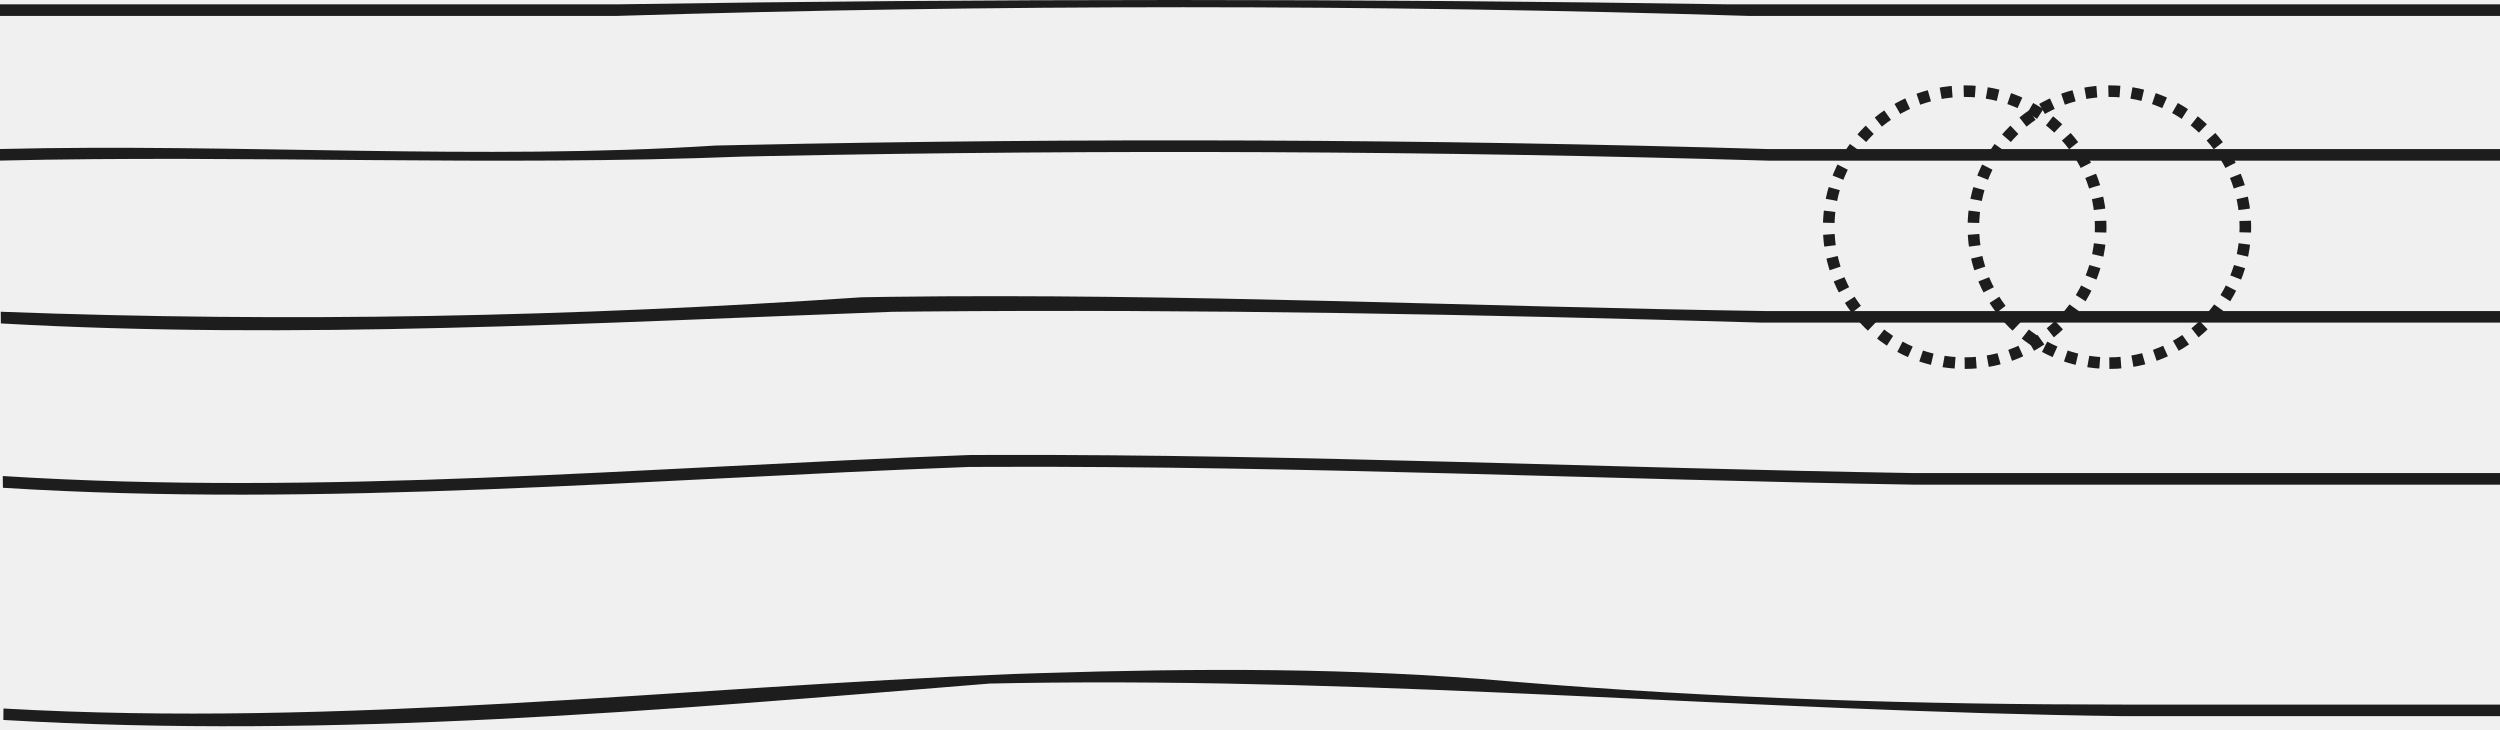
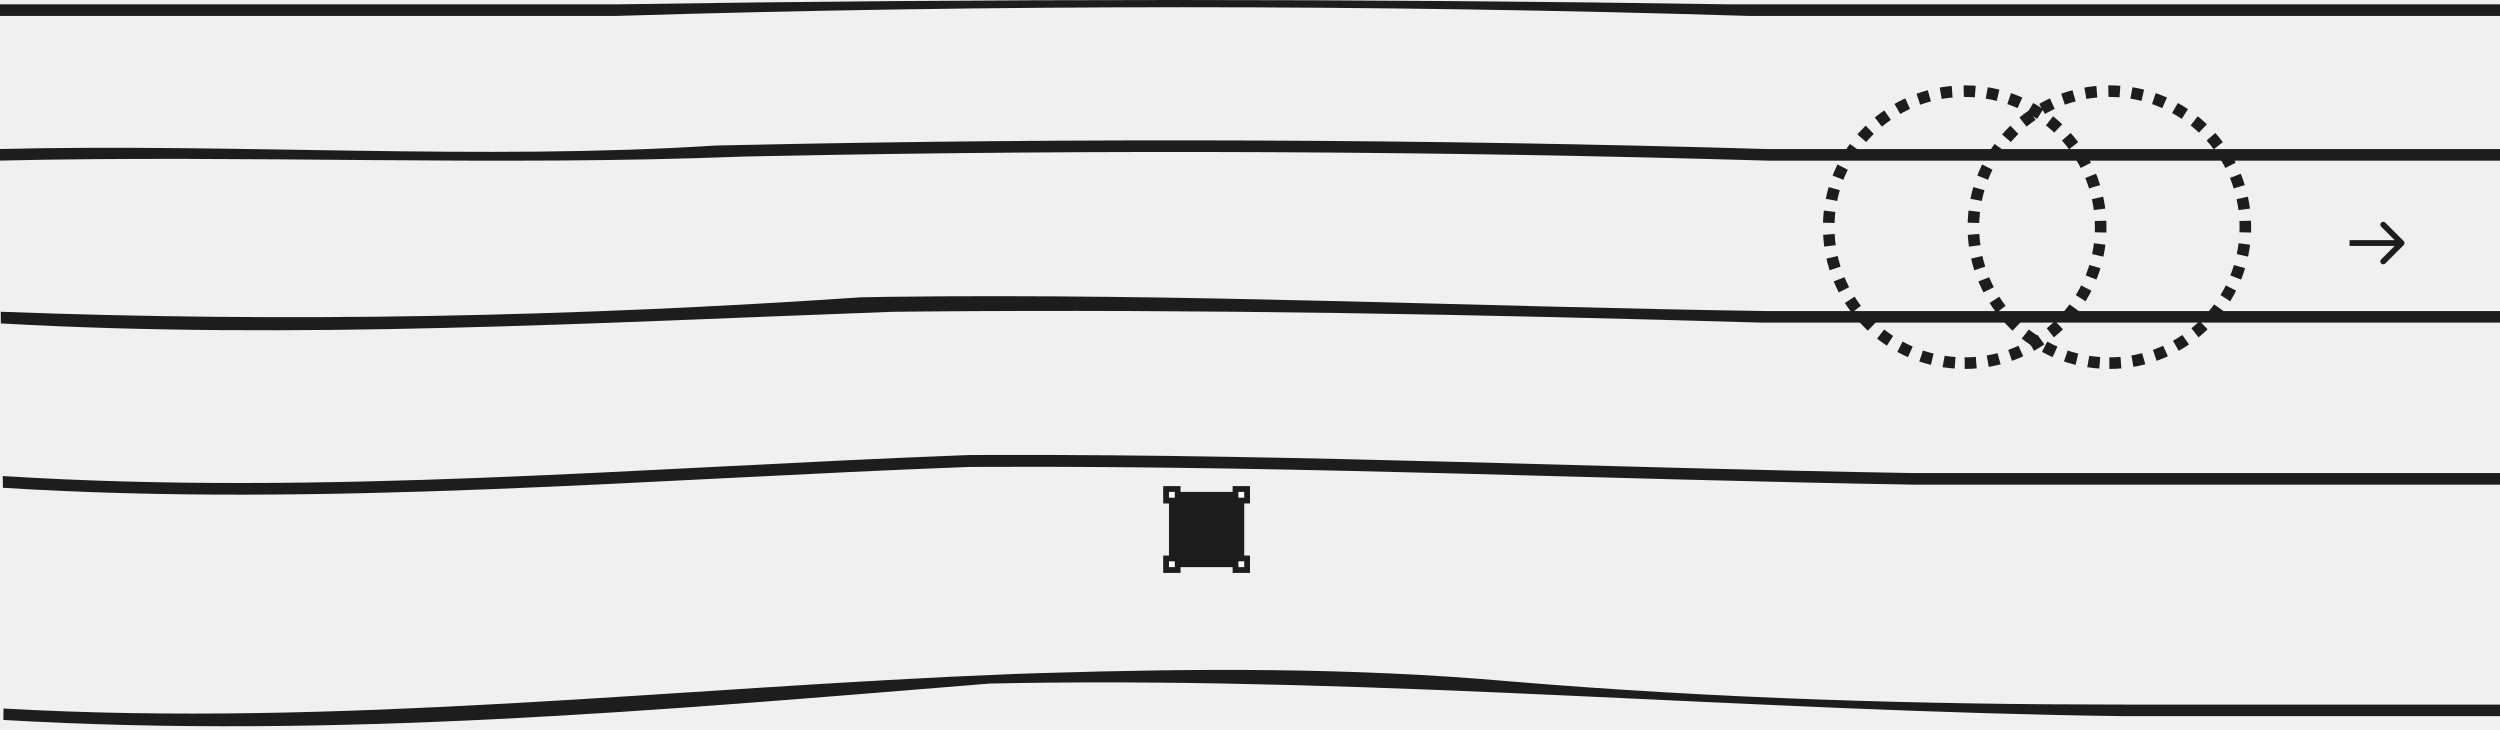
<svg xmlns="http://www.w3.org/2000/svg" width="432" height="126" viewBox="0 0 432 126" fill="none">
  <g clip-path="url(#clip0)">
    <path d="M0.6 122.43C59 125.75 117 118.75 175.22 116.46C176.79 116.41 178.37 116.36 179.94 116.31C206.72 115.48 233.68 115.33 261 117.75C297 120.75 332 121.75 366.9 121.75C367.88 121.75 368.85 121.75 369.81 121.75C407.34 121.75 432 121.75 432 121.75V123.75C432 123.75 407.34 123.75 369.81 123.75C368.85 123.75 367.88 123.75 366.9 123.75C302.98 122.95 239.64 117.03 175.8 118.03C174.2 118.05 172.61 118.08 171.01 118.12C114 122.75 58 127.75 0.58 124.41L0.6 122.43Z" fill="#1D1D1D" />
    <path d="M0.48 82.26C56.001 85.75 111 80.75 167.42 78.63C169.02 78.62 170.62 78.62 172.22 78.61C225.04 78.5 278 80.88 330.81 81.75C332.03 81.75 333.24 81.75 334.45 81.75C391.09 81.75 432 81.75 432 81.75V83.75C432 83.75 391.09 83.75 334.45 83.75C333.24 83.75 332.03 83.75 330.81 83.75C278 82.88 225.05 80.5 172.23 80.67C170.63 80.67 169.03 80.68 167.43 80.69C112 82.75 56.001 87.75 0.5 84.29L0.48 82.26Z" fill="#1D1D1D" />
    <path d="M0.13 53.87C50 55.75 99 54.75 148.84 51.37C150.46 51.34 152.09 51.32 153.71 51.29C204.08 50.64 254.85 53.01 305.17 53.75C306.4 53.75 307.62 53.75 308.84 53.75C378.34 53.75 432 53.75 432 53.75V55.75C432 55.75 377.93 55.75 308.05 55.75C306.85 55.75 305.64 55.75 304.42 55.75C255.55 54.32 207.4 53.4 159.02 53.83C157.41 53.84 155.79 53.86 154.18 53.88C103 55.75 51 58.75 0.15 55.89L0.13 53.87Z" fill="#1D1D1D" />
    <path d="M0 25.75C41 24.75 83 27.75 123.62 25.15C125.18 25.11 126.74 25.08 128.3 25.05C187.55 23.79 246.35 24.03 305.57 25.76C306.7 25.76 307.82 25.76 308.94 25.76C378.39 25.76 432 25.76 432 25.76V27.76C432 27.76 378.39 27.76 308.94 27.76C307.82 27.76 306.7 27.76 305.57 27.76C247.91 26.08 190.65 25.81 132.98 26.96C131.42 26.99 129.86 27.02 128.3 27.06C85 28.75 43 26.75 0 27.75V25.75Z" fill="#1D1D1D" />
    <path d="M0 0.75C0 0.75 43.74 0.75 103.37 0.75C104.44 0.75 105.51 0.75 106.58 0.75C171 -0.25 235 -0.25 298.75 0.75C299.89 0.75 301.03 0.75 302.17 0.75C374.87 0.75 432 0.75 432 0.75V2.75C432 2.75 376.65 2.75 305.57 2.75C304.44 2.75 303.31 2.75 302.17 2.75C237 0.75 172 0.75 106.58 2.75C105.5 2.75 104.43 2.75 103.37 2.75C43.74 2.75 0 2.75 0 2.75V0.75Z" fill="#1D1D1D" />
    <path d="M364.5 62.75C377.479 62.75 388 52.229 388 39.25C388 26.271 377.479 15.75 364.5 15.75C351.521 15.75 341 26.271 341 39.25C341 52.229 351.521 62.75 364.5 62.75Z" stroke="#1D1D1D" stroke-width="2" stroke-dasharray="2 2" />
    <path d="M339.5 62.75C352.479 62.75 363 52.229 363 39.25C363 26.271 352.479 15.75 339.5 15.75C326.521 15.75 316 26.271 316 39.25C316 52.229 326.521 62.75 339.5 62.75Z" stroke="#1D1D1D" stroke-width="2" stroke-dasharray="2 2" />
+     <path d="M415.354 42.354C415.549 42.158 415.549 41.842 415.354 41.646L412.172 38.465C411.976 38.269 411.66 38.269 411.464 38.465C411.269 38.66 411.269 38.976 411.464 39.172L414.293 42L411.464 44.828C411.269 45.024 411.269 45.34 411.464 45.535C411.66 45.731 411.976 45.731 412.172 45.535L415.354 42.354ZM406 42.5L415 42.5L415 41.5L406 41.5L406 42.5Z" fill="#1D1D1D" />
+     <rect x="202" y="85" width="13" height="13" fill="#1D1D1D" />
+     <rect x="201.5" y="96.5" width="2" height="2" fill="white" stroke="#1D1D1D" />
+     <rect x="213.5" y="96.5" width="2" height="2" fill="white" stroke="#1D1D1D" />
+     <rect x="213.5" y="84.5" width="2" height="2" fill="white" stroke="#1D1D1D" />
+     <rect x="201.5" y="84.5" width="2" height="2" fill="white" stroke="#1D1D1D" />
  </g>
  <defs>
    <clipPath id="clip0">
      <rect width="432" height="125.5" fill="white" />
    </clipPath>
  </defs>
</svg>
